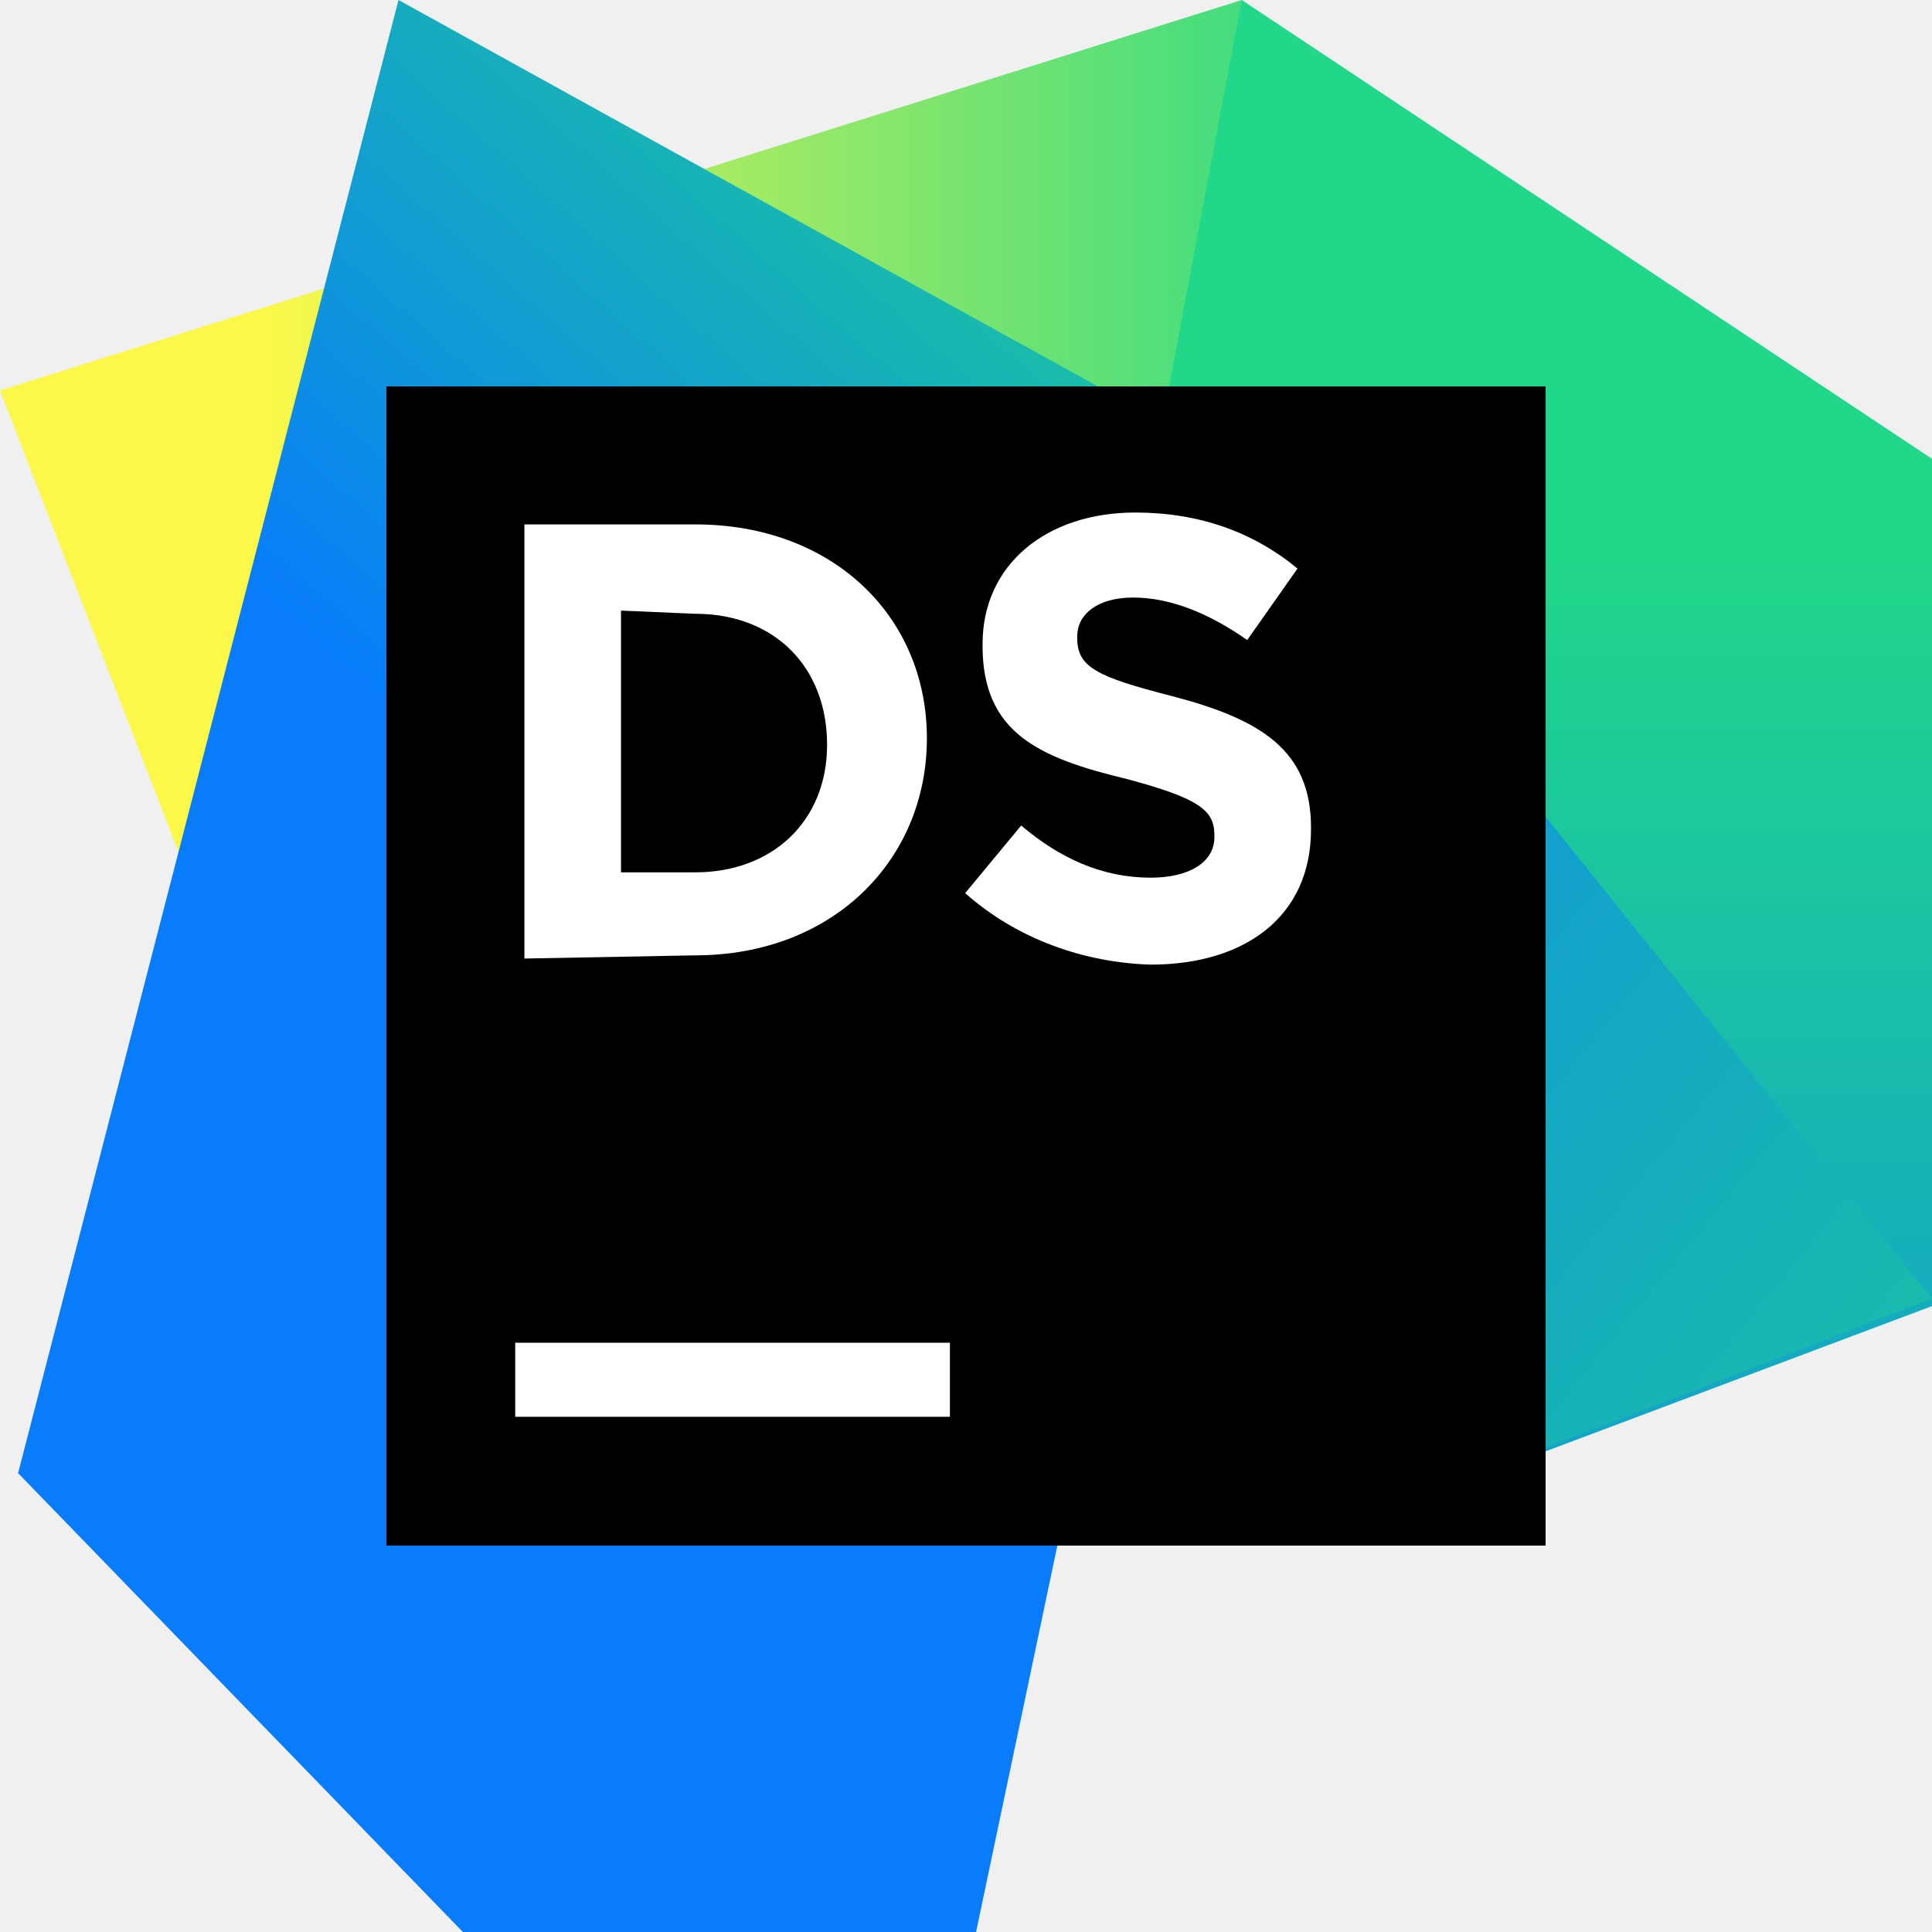
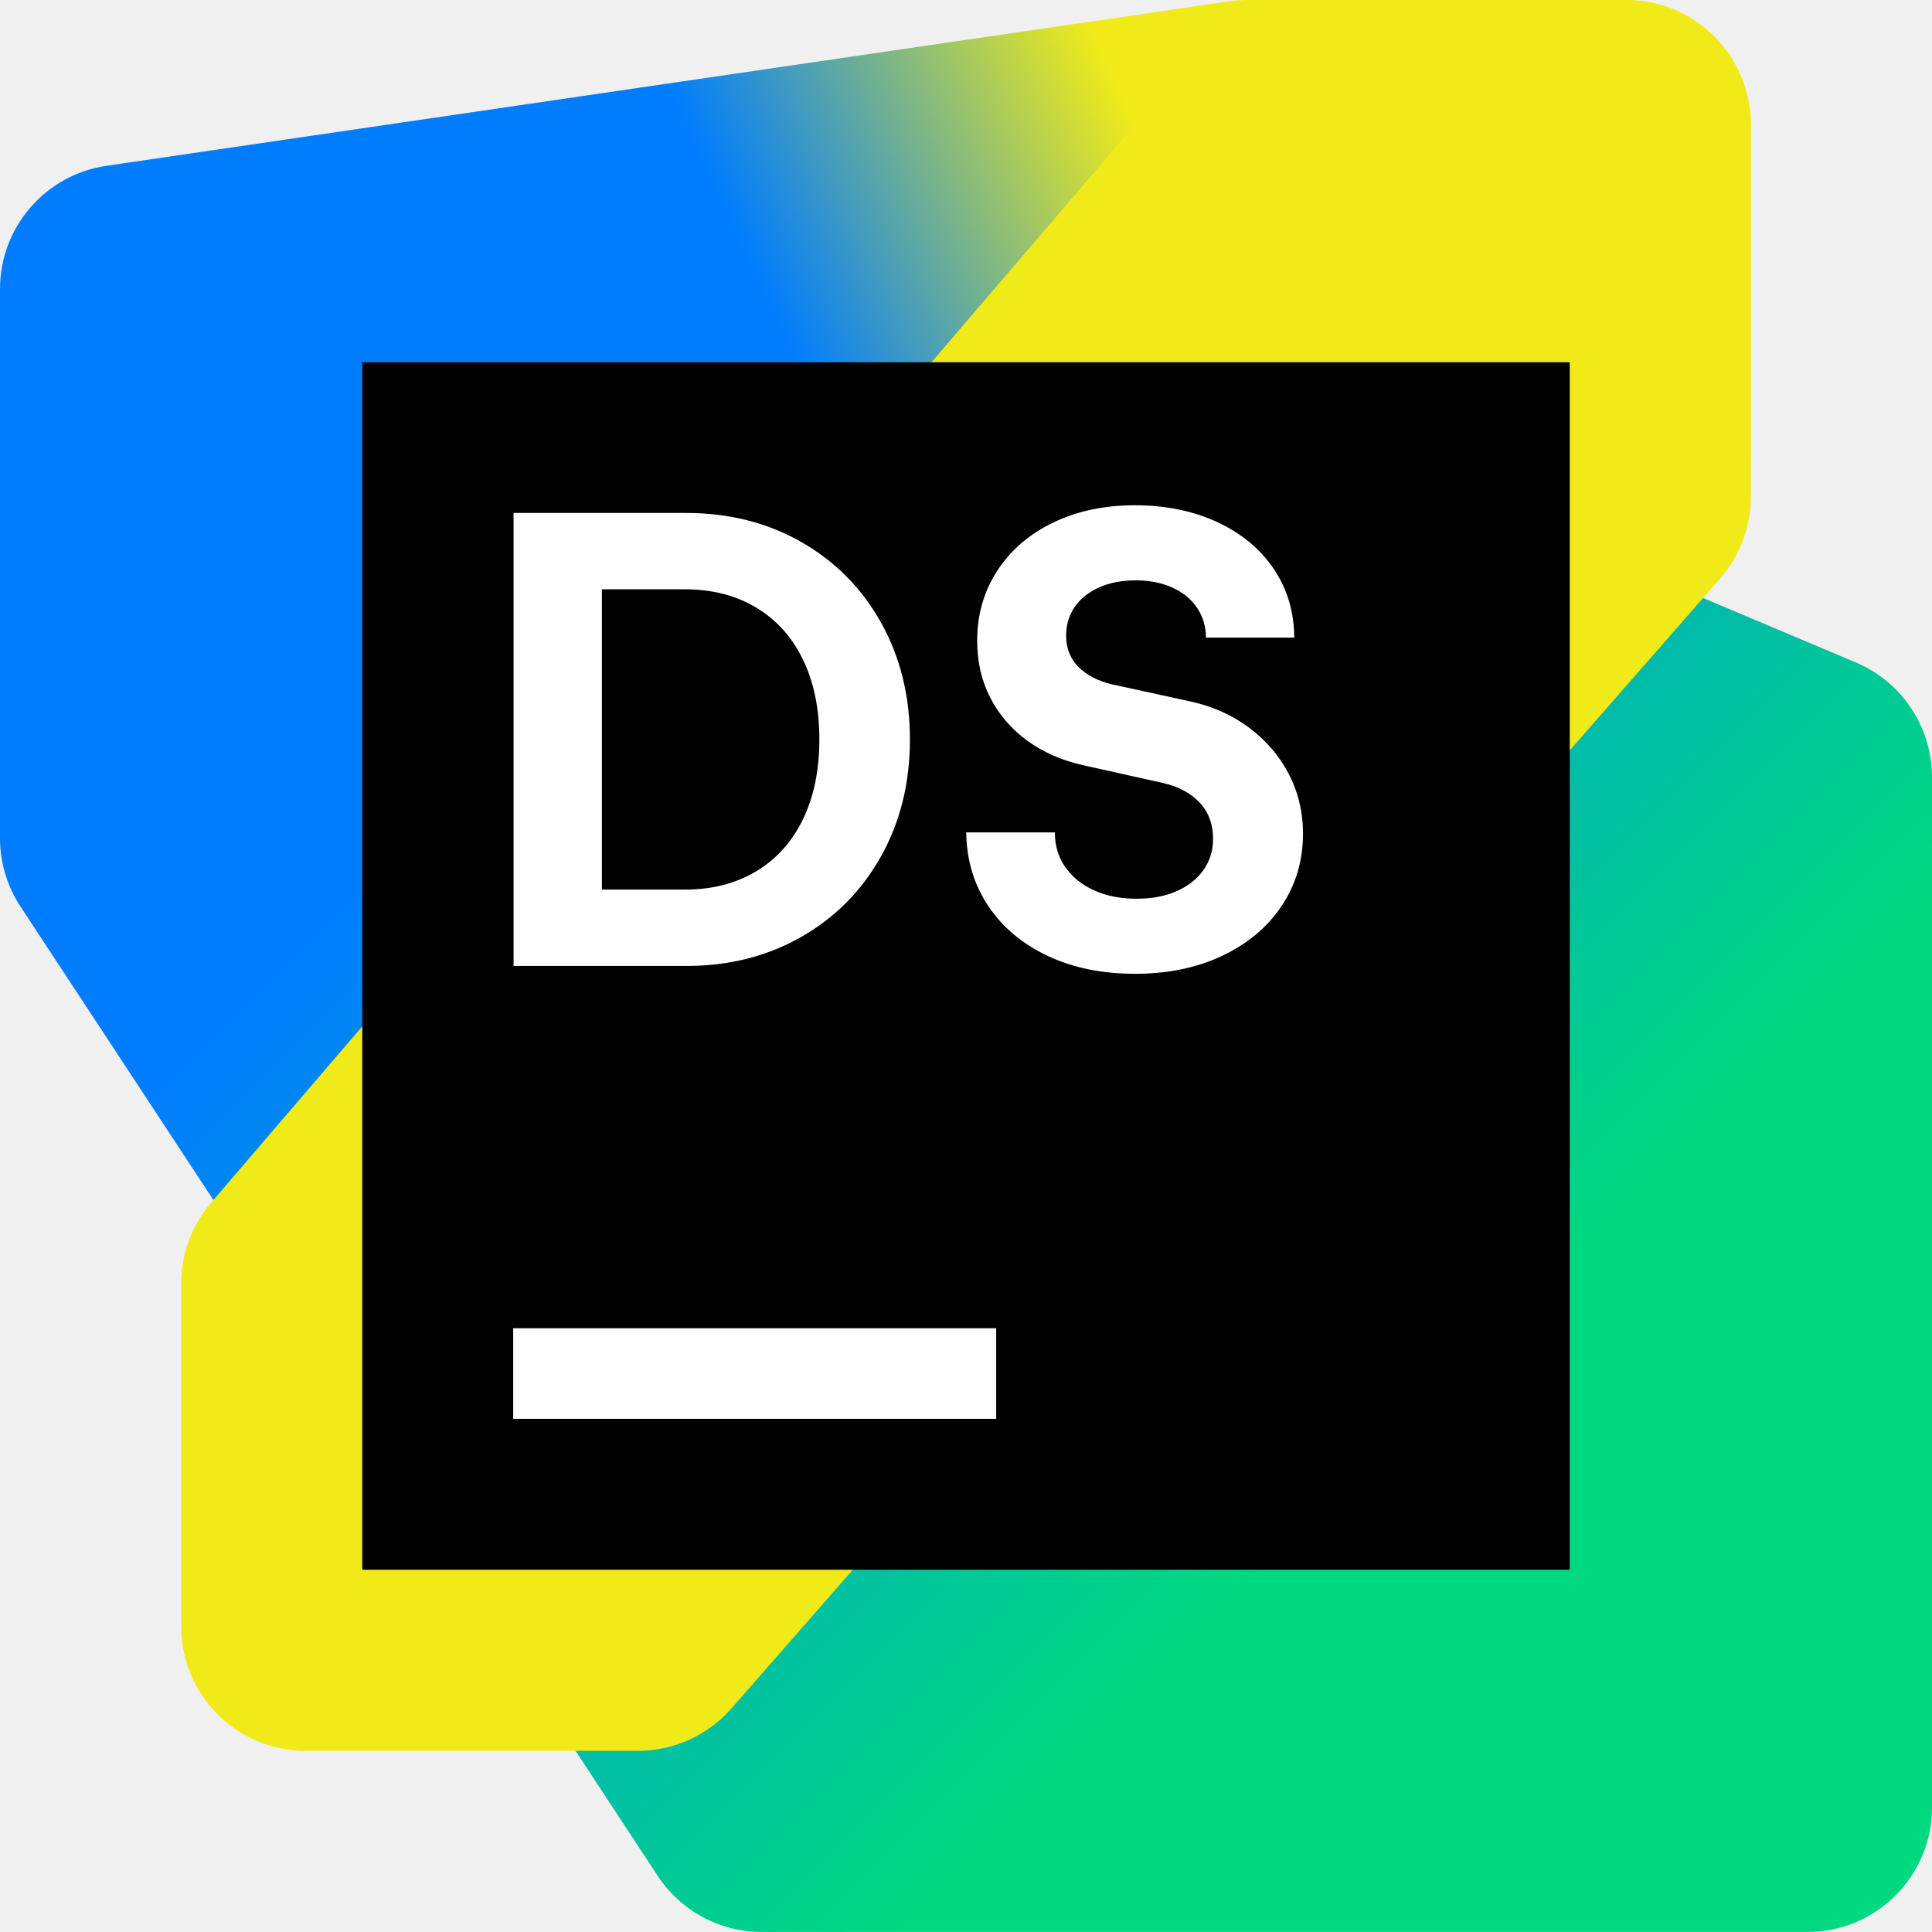
- <svg xmlns="http://www.w3.org/2000/svg" width="70" height="70" fill="none" viewBox="0 0 70 70">
+ <svg xmlns="http://www.w3.org/2000/svg" width="128" height="128" fill="none" viewBox="0 0 128 128">
  <defs>
-     <linearGradient id="a" x1="51.915" x2="5.515" y1="21.235" y2="21.235" gradientUnits="userSpaceOnUse">
-       <stop offset="0" stop-color="#21D789" />
-       <stop offset="0.917" stop-color="#FCF84A" />
+     <linearGradient id="a" x1="8.135" x2="125.327" y1="8.646" y2="125.839" gradientUnits="userSpaceOnUse">
+       <stop offset=".28" stop-color="#007DFE" />
+       <stop offset=".73" stop-color="#00D980" />
    </linearGradient>
-     <linearGradient id="b" x1="53.765" x2="53.765" y1="20.208" y2="78.116" gradientUnits="userSpaceOnUse">
-       <stop offset="0" stop-color="#21D789" />
-       <stop offset="1" stop-color="#087CFA" />
-     </linearGradient>
-     <linearGradient id="c" x1="92.069" x2="23.619" y1="72.972" y2="17.191" gradientUnits="userSpaceOnUse">
-       <stop offset="0.105" stop-color="#21D789" />
-       <stop offset="0.967" stop-color="#087CFA" />
-     </linearGradient>
-     <linearGradient id="d" x1="60.521" x2="12.274" y1="-5.388" y2="49.291" gradientUnits="userSpaceOnUse">
-       <stop offset="0.235" stop-color="#21D789" />
-       <stop offset="0.74" stop-color="#087CFA" />
+     <linearGradient id="b" x1="112.659" x2="5.75" y1="-.781" y2="48.785" gradientUnits="userSpaceOnUse">
+       <stop offset=".32" stop-color="#F0EB18" />
+       <stop offset=".55" stop-color="#007DFE" />
    </linearGradient>
  </defs>
-   <path fill="url(#a)" d="M44.99 0L46.375 28.438L10.938 42.438L-1.50998e-07 14.146L44.99 0Z" />
-   <path fill="#21D789" d="M70 16.625L39.375 29.896L44.99 0L70 16.625Z" />
-   <path fill="url(#b)" d="M37.552 23.187L70 16.625V47.323L47.688 55.708L38.573 47.396L37.552 23.187Z" />
-   <path fill="url(#c)" d="M24.062 14.219L46.45 17.682L70 47.05L47.395 55.781L38.672 47.122L24.062 14.219Z" />
-   <path fill="url(#d)" d="M14.438 0L46.375 17.646L35.365 70H16.771L0.656 53.375L14.438 0Z" />
-   <g>
-     <path fill="#000000" d="M56 14H14V56H56V14Z" />
-     <path fill="#FFFFFF" d="M34.417 48.65H18.667V51.333H34.417V48.65Z" />
-     <path fill="#FFFFFF" d="M19 19H25.183C30.2 19 33.583 22.354 33.583 26.749C33.583 31.145 30.2 34.614 25.183 34.614L19 34.73V19ZM22.5 22.123V31.607H25.183C27.983 31.607 29.967 29.756 29.967 26.981C29.967 24.205 28.1 22.238 25.183 22.238L22.5 22.123Z" />
-     <path fill="#FFFFFF" d="M34.97 32.36L37 29.91C38.4 31.1 39.94 31.8 41.69 31.8C43.09 31.8 44 31.24 44 30.33V30.26C44 29.35 43.44 28.93 40.85 28.23C37.63 27.46 35.6 26.55 35.6 23.4V23.33C35.6 20.46 37.91 18.57 41.13 18.57C43.44 18.57 45.4 19.27 47.01 20.6L45.19 23.19C43.79 22.21 42.39 21.65 41.06 21.65C39.73 21.65 39.03 22.28 39.03 23.05V23.12C39.03 24.17 39.73 24.52 42.46 25.22C45.68 26.06 47.5 27.18 47.5 29.98V30.05C47.5 33.2 45.12 34.95 41.69 34.95C39.31 34.88 36.86 34.04 34.97 32.36Z" />
-   </g>
+   <path fill="url(#a)" d="M128 119.748V51.492c0-3.316-1.986-6.31-5.041-7.6l-74.843-31.595c-1.036-.438-2.151-.659-3.276-.649l-36.657.3C3.652 11.985 0 15.668 0 20.198v35.331c0 1.611.471 3.186 1.356 4.532L43.574 124.28c1.525 2.321 4.116 3.718 6.894 3.718H119.75c4.556 0 8.25-3.694 8.25-8.25Z" />
+   <path fill="url(#b)" d="M116 29.975V8.25c0-4.556-3.694-8.25-8.25-8.25H82.619c-.4 0-.8.029-1.196.087L7.054 10.984C3.002 11.578 0 15.053 0 19.146v30.795c0 4.558 3.695 8.251 8.252 8.25l37.009-.009c.851 0 1.698-.133 2.507-.391L110.26 37.834c3.419-1.093 5.74-4.27 5.74-7.859Z" />
+   <path fill="#F0EB18" d="M116 32.9V8.383C116 3.775 112.226.06 107.619.134L86 0c-2.362.037-5.062 1.571-6.6 3.365L13.986 79.683C12.705 81.177 12 83.082 12 85.051V107.75c0 4.556 3.694 8.25 8.25 8.25h22.006c2.379 0 4.643-1.027 6.209-2.817l65.494-74.85C115.275 36.829 116 34.899 116 32.9Z" />
+   <path fill="#000" d="M104 24H24v80h80V24Z" />
+   <path fill="#fff" d="M66 88H34v6h32v-6Z" />
+   <path fill="#fff" d="M34.025 33.984h11.426c2.844 0 5.391.642 7.643 1.929 2.251 1.286 4.013 3.069 5.284 5.349 1.271 2.28 1.907 4.855 1.907 7.729 0 2.874-.636 5.449-1.907 7.729-1.272 2.28-3.034 4.062-5.284 5.349-2.25 1.286-4.799 1.929-7.643 1.929H34.025V33.984Zm16.056 23.753c1.344-.8 2.38-1.948 3.109-3.441.729-1.494 1.094-3.261 1.094-5.306 0-2.045-.365-3.812-1.094-5.306-.729-1.494-1.765-2.64-3.109-3.441-1.344-.8-2.909-1.2-4.695-1.2h-5.51v19.894h5.51c1.786 0 3.351-.4 4.695-1.2v.001Z" />
+   <path fill="#fff" d="M69.427 63.337c-1.68-.786-2.994-1.886-3.945-3.301-.95-1.415-1.44-3.044-1.469-4.888h5.874c0 .871.229 1.636.686 2.294s1.094 1.173 1.907 1.544c.815.371 1.75.557 2.809.557 1.059 0 1.904-.168 2.669-.504.764-.336 1.357-.804 1.779-1.404.421-.6.632-1.286.632-2.058 0-.958-.29-1.75-.869-2.38-.579-.629-1.376-1.065-2.39-1.308l-5.295-1.179c-1.429-.314-2.672-.854-3.73-1.619s-1.88-1.711-2.465-2.84c-.586-1.129-.879-2.401-.879-3.816 0-1.715.443-3.255 1.329-4.62.886-1.365 2.123-2.43 3.709-3.194 1.586-.765 3.388-1.146 5.402-1.146 2.015 0 3.866.371 5.466 1.115 1.6.744 2.848 1.776 3.741 3.098.892 1.323 1.347 2.84 1.361 4.555h-5.853c0-.729-.193-1.383-.579-1.961-.386-.579-.932-1.029-1.64-1.35-.708-.321-1.519-.482-2.434-.482s-1.719.154-2.411.461c-.694.307-1.232.736-1.619 1.286-.386.55-.579 1.19-.579 1.919 0 .829.268 1.515.804 2.058.536.544 1.269.929 2.197 1.157l5.103 1.115c1.471.3 2.784.869 3.934 1.704 1.15.836 2.047 1.865 2.69 3.087.642 1.222.965 2.555.965 3.998 0 1.772-.469 3.362-1.404 4.77-.936 1.407-2.248 2.511-3.934 3.312-1.686.8-3.616 1.2-5.789 1.2-2.172 0-4.099-.394-5.777-1.179l.001-.003Z" />
</svg>
